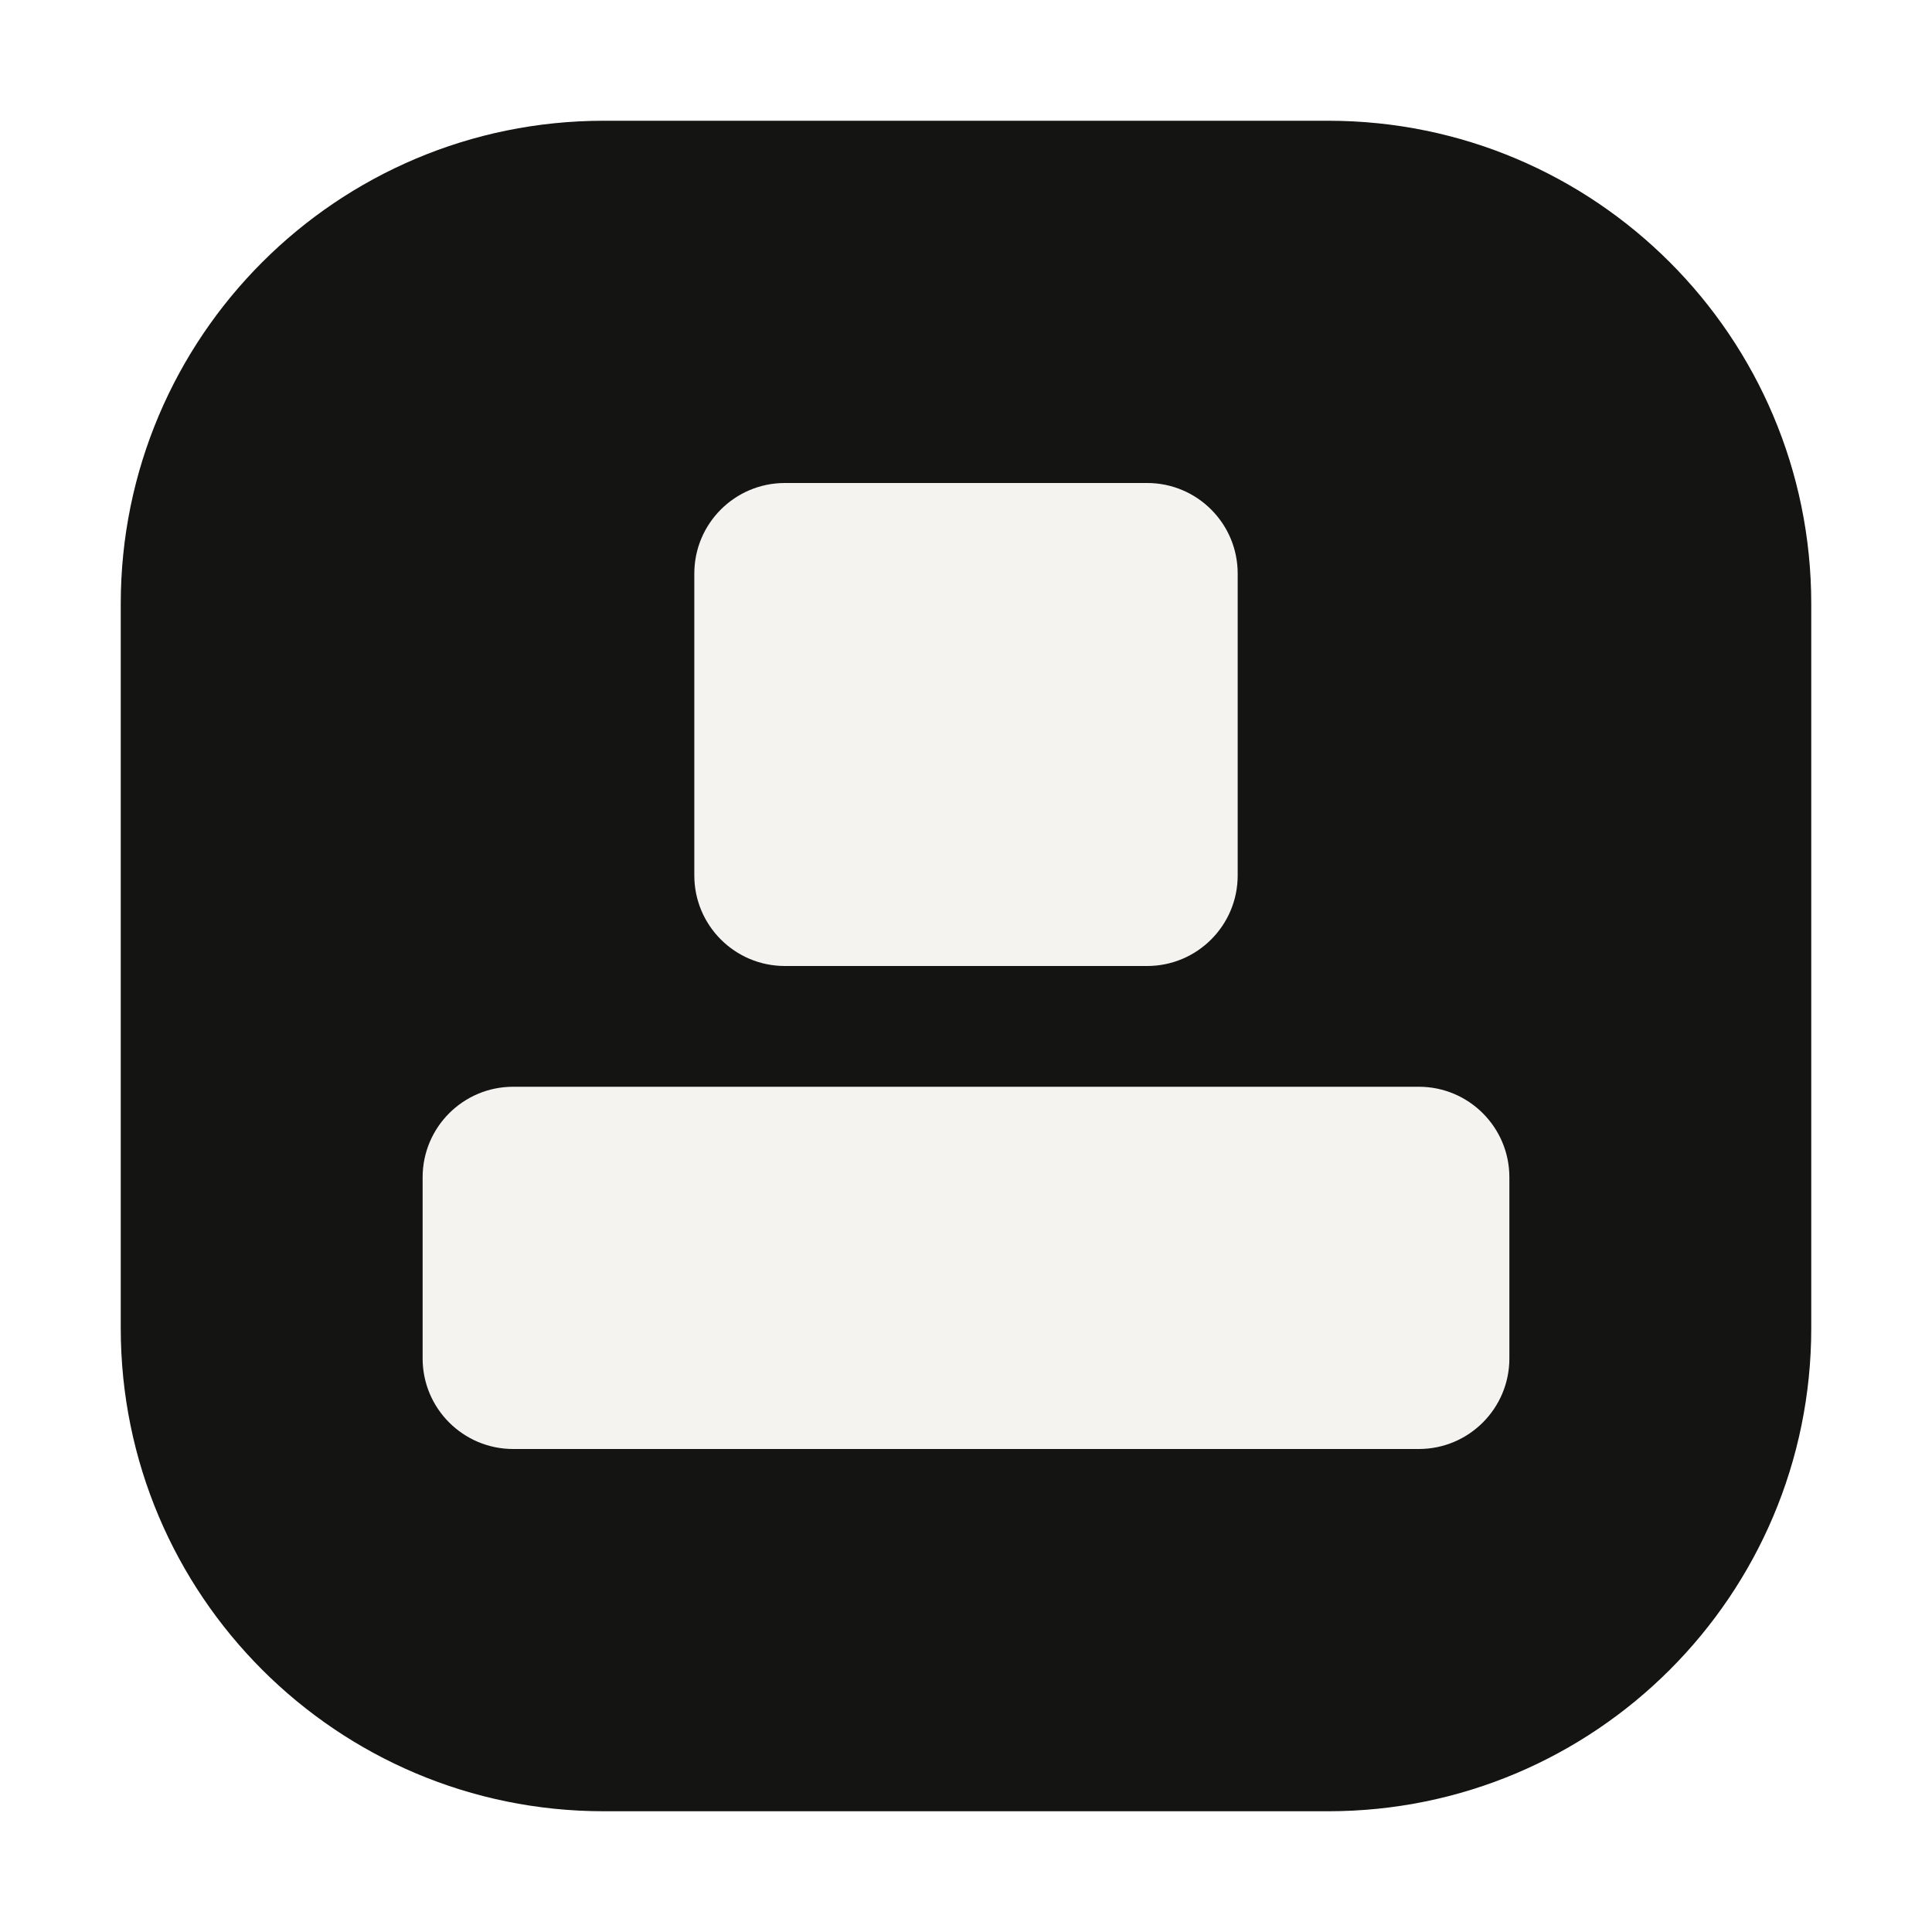
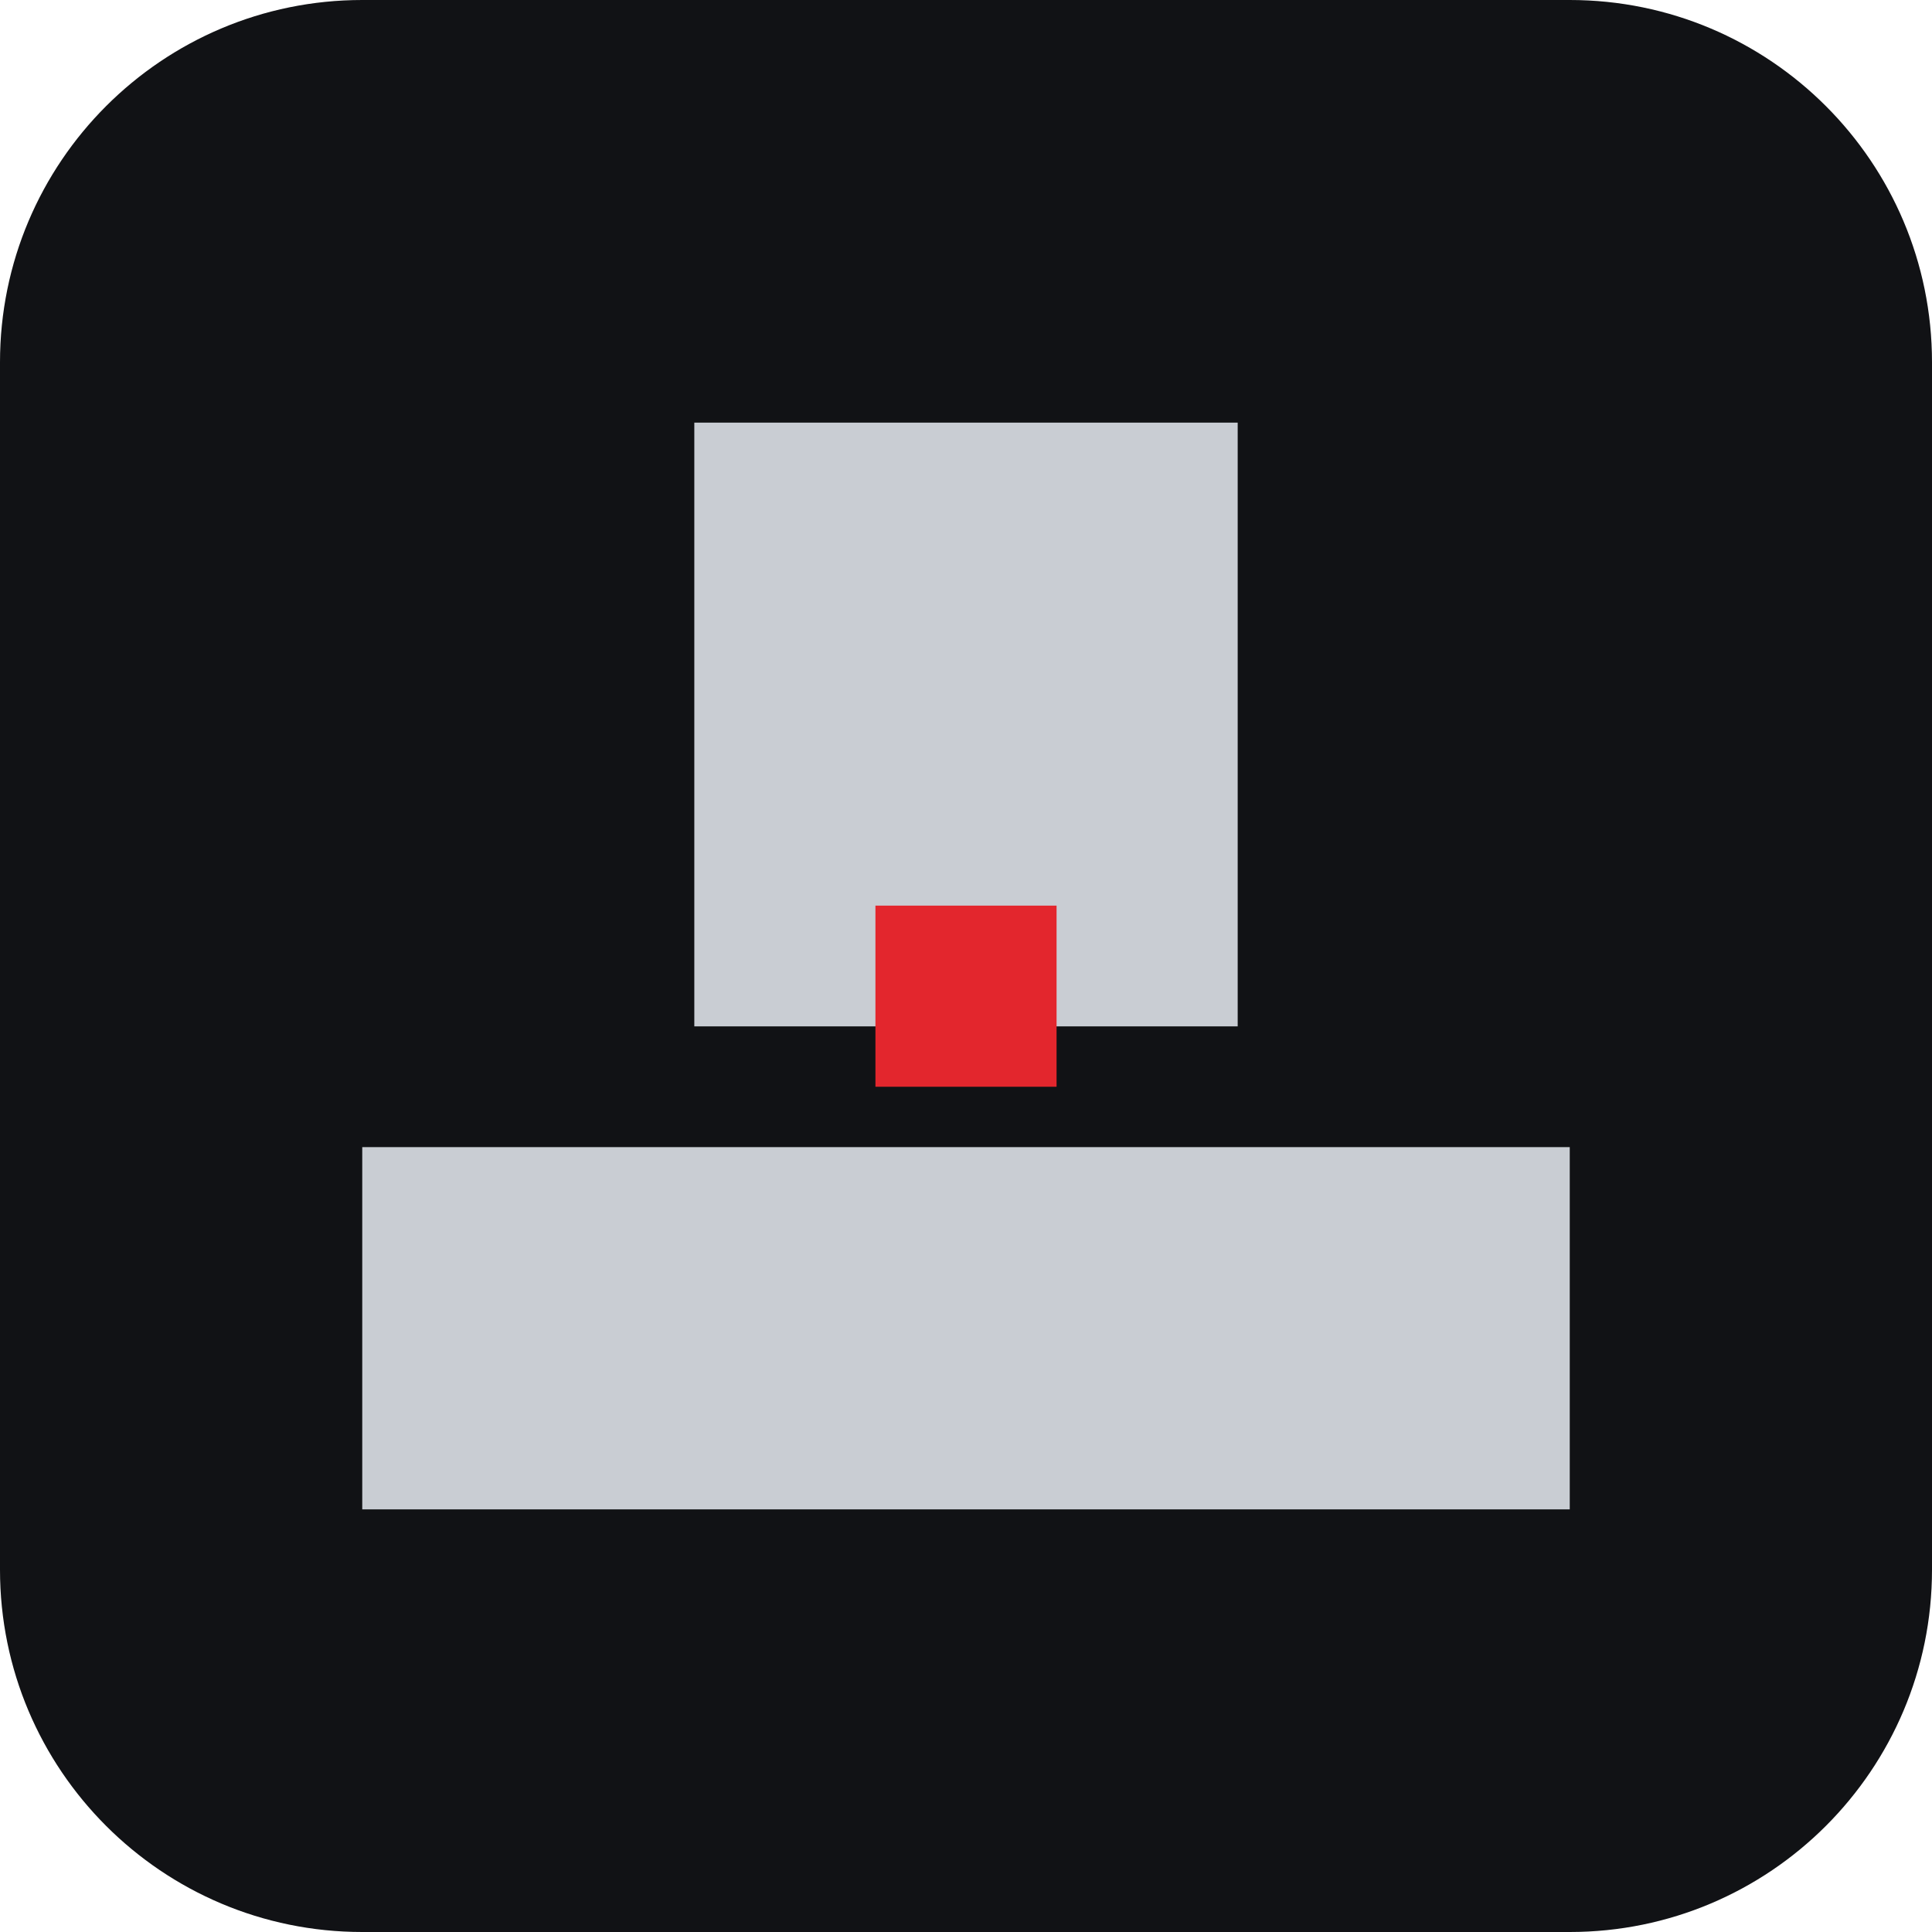
<svg xmlns="http://www.w3.org/2000/svg" viewBox="0 0 32 32">
-   <rect x="2" y="2" width="28" height="28" rx="8" fill="#141413" />
-   <rect x="7" y="18" width="18" height="6" rx="1.5" fill="#f4f3ef" />
-   <rect x="11.5" y="8" width="9" height="8" rx="1.5" fill="#f4f3ef" />
+   <rect width="32" height="32" rx="6" fill="#111215" />
+   <rect x="6" y="19" width="20" height="6" fill="#c9cdd3" />
+   <rect x="11.5" y="7" width="9" height="10" fill="#c9cdd3" />
+   <rect x="14.5" y="15" width="3" height="3" fill="#e3262d" />
</svg>
